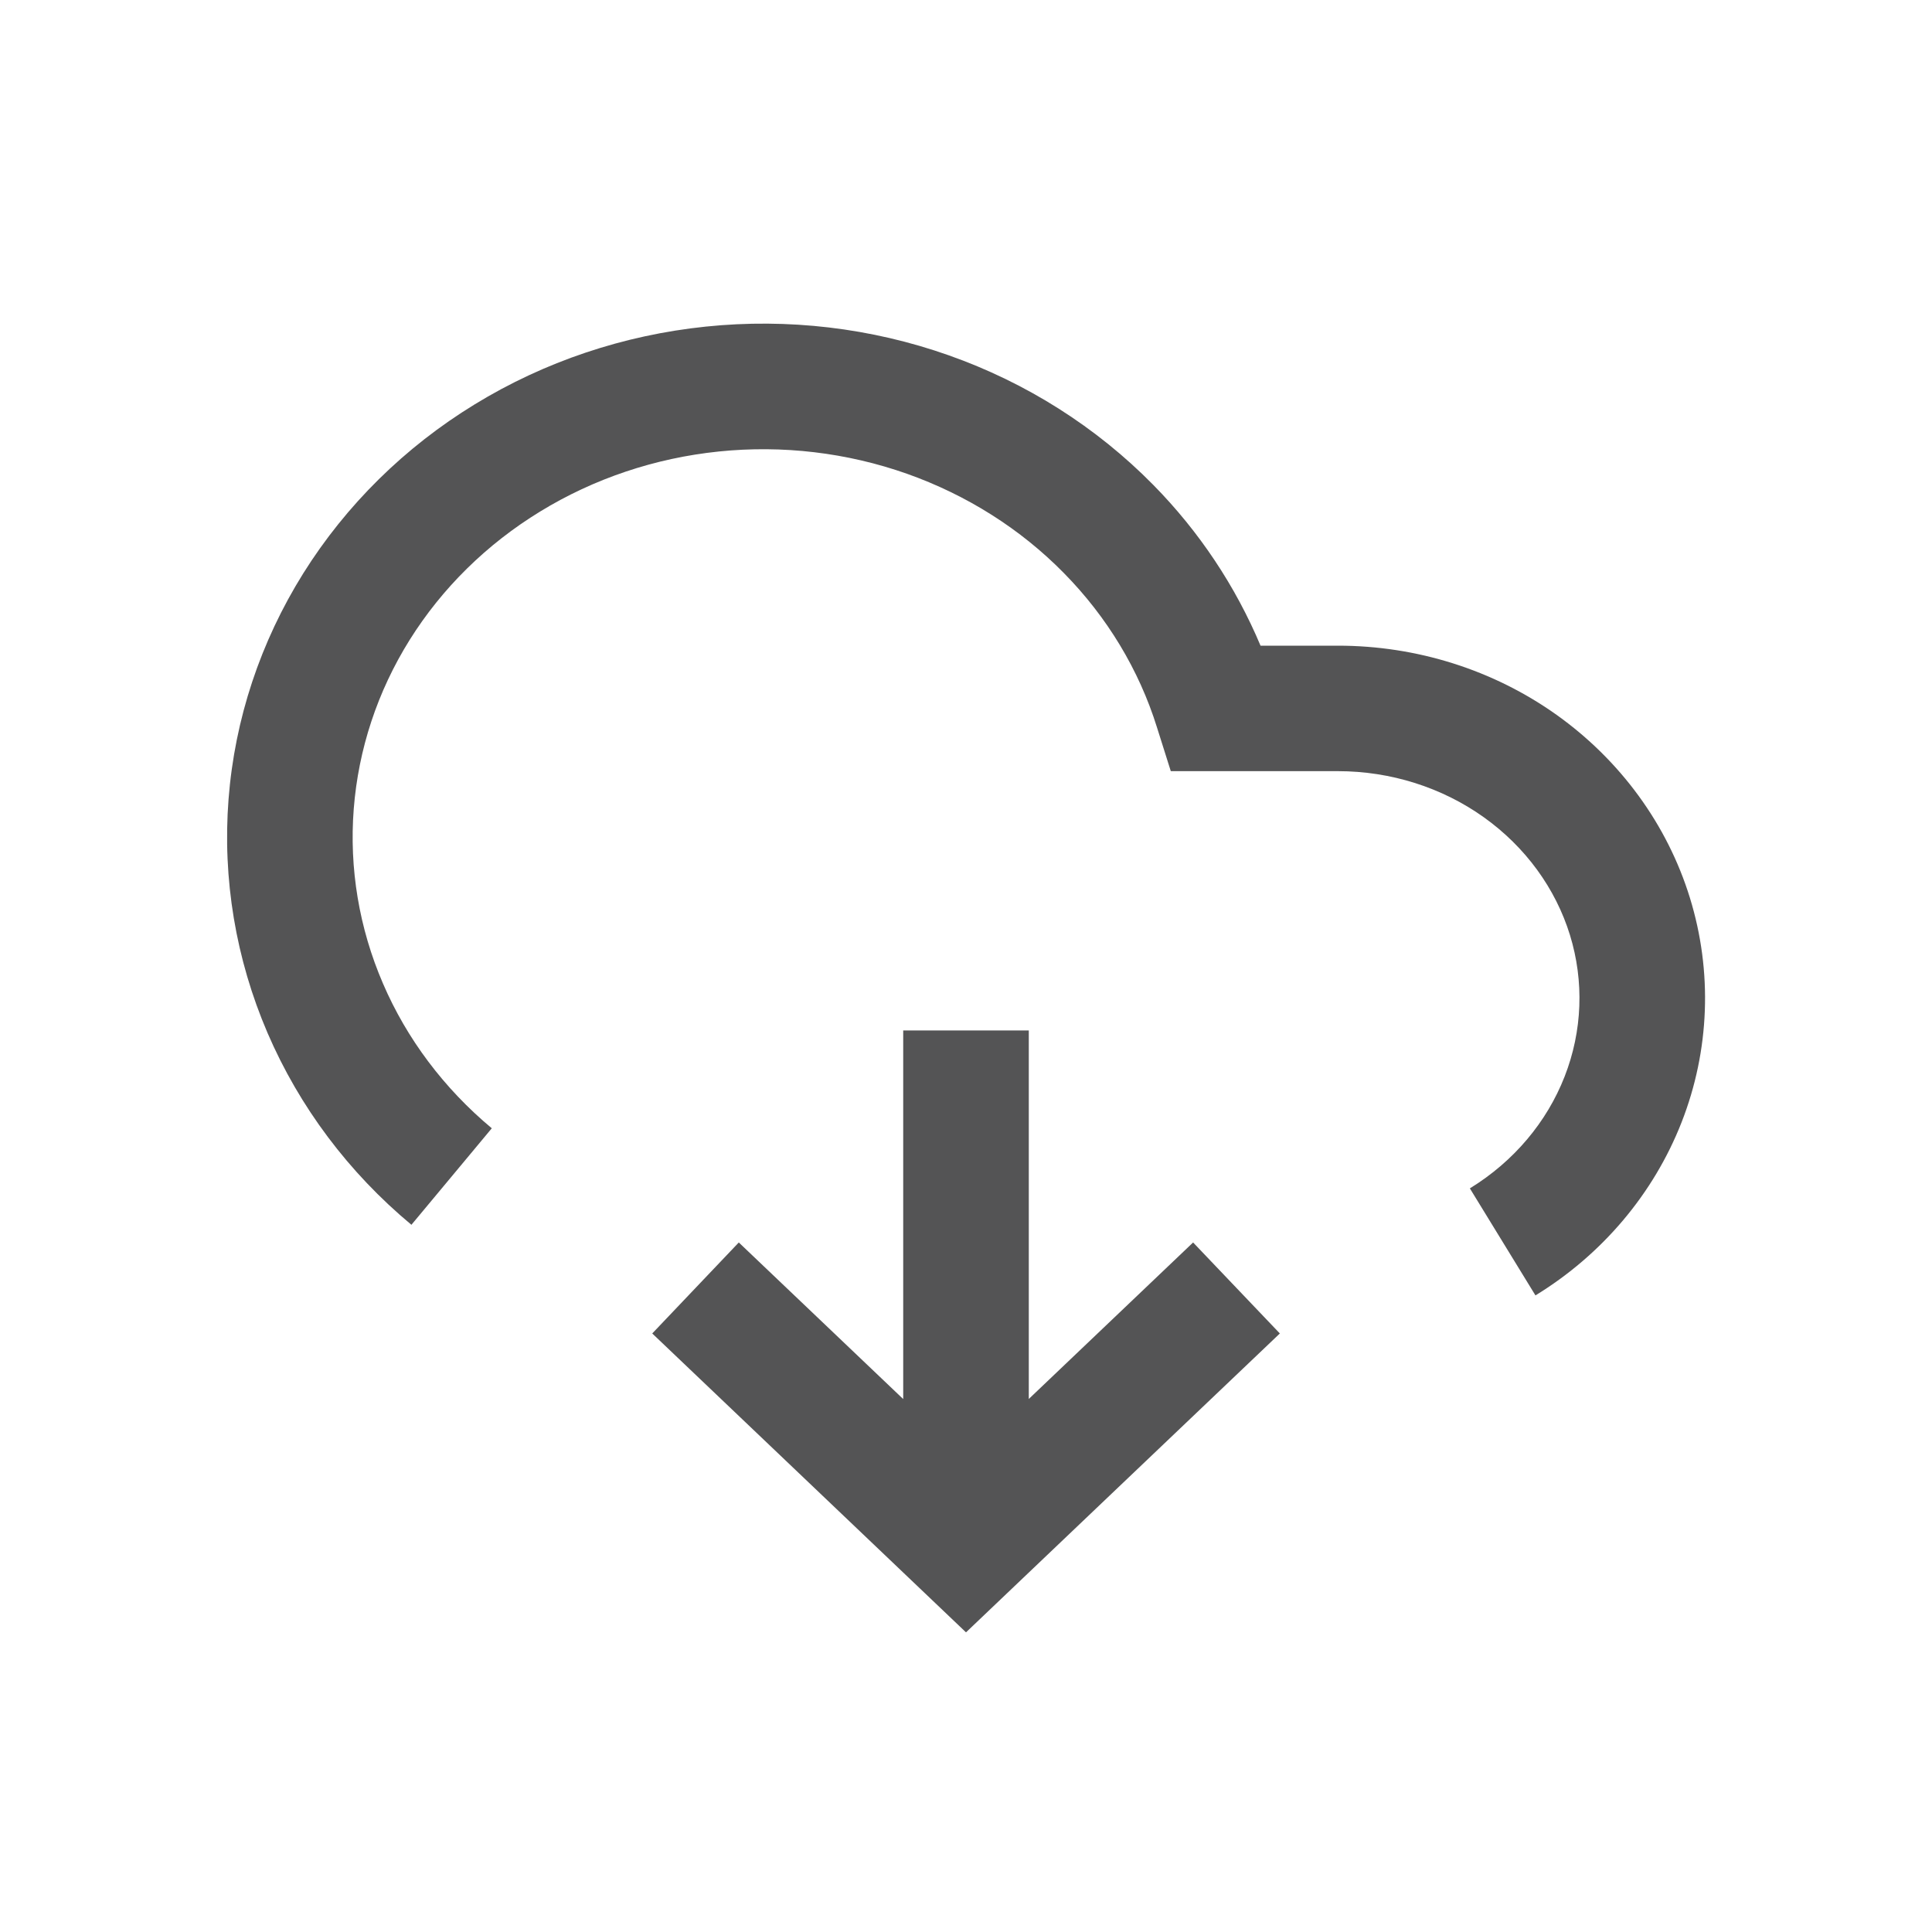
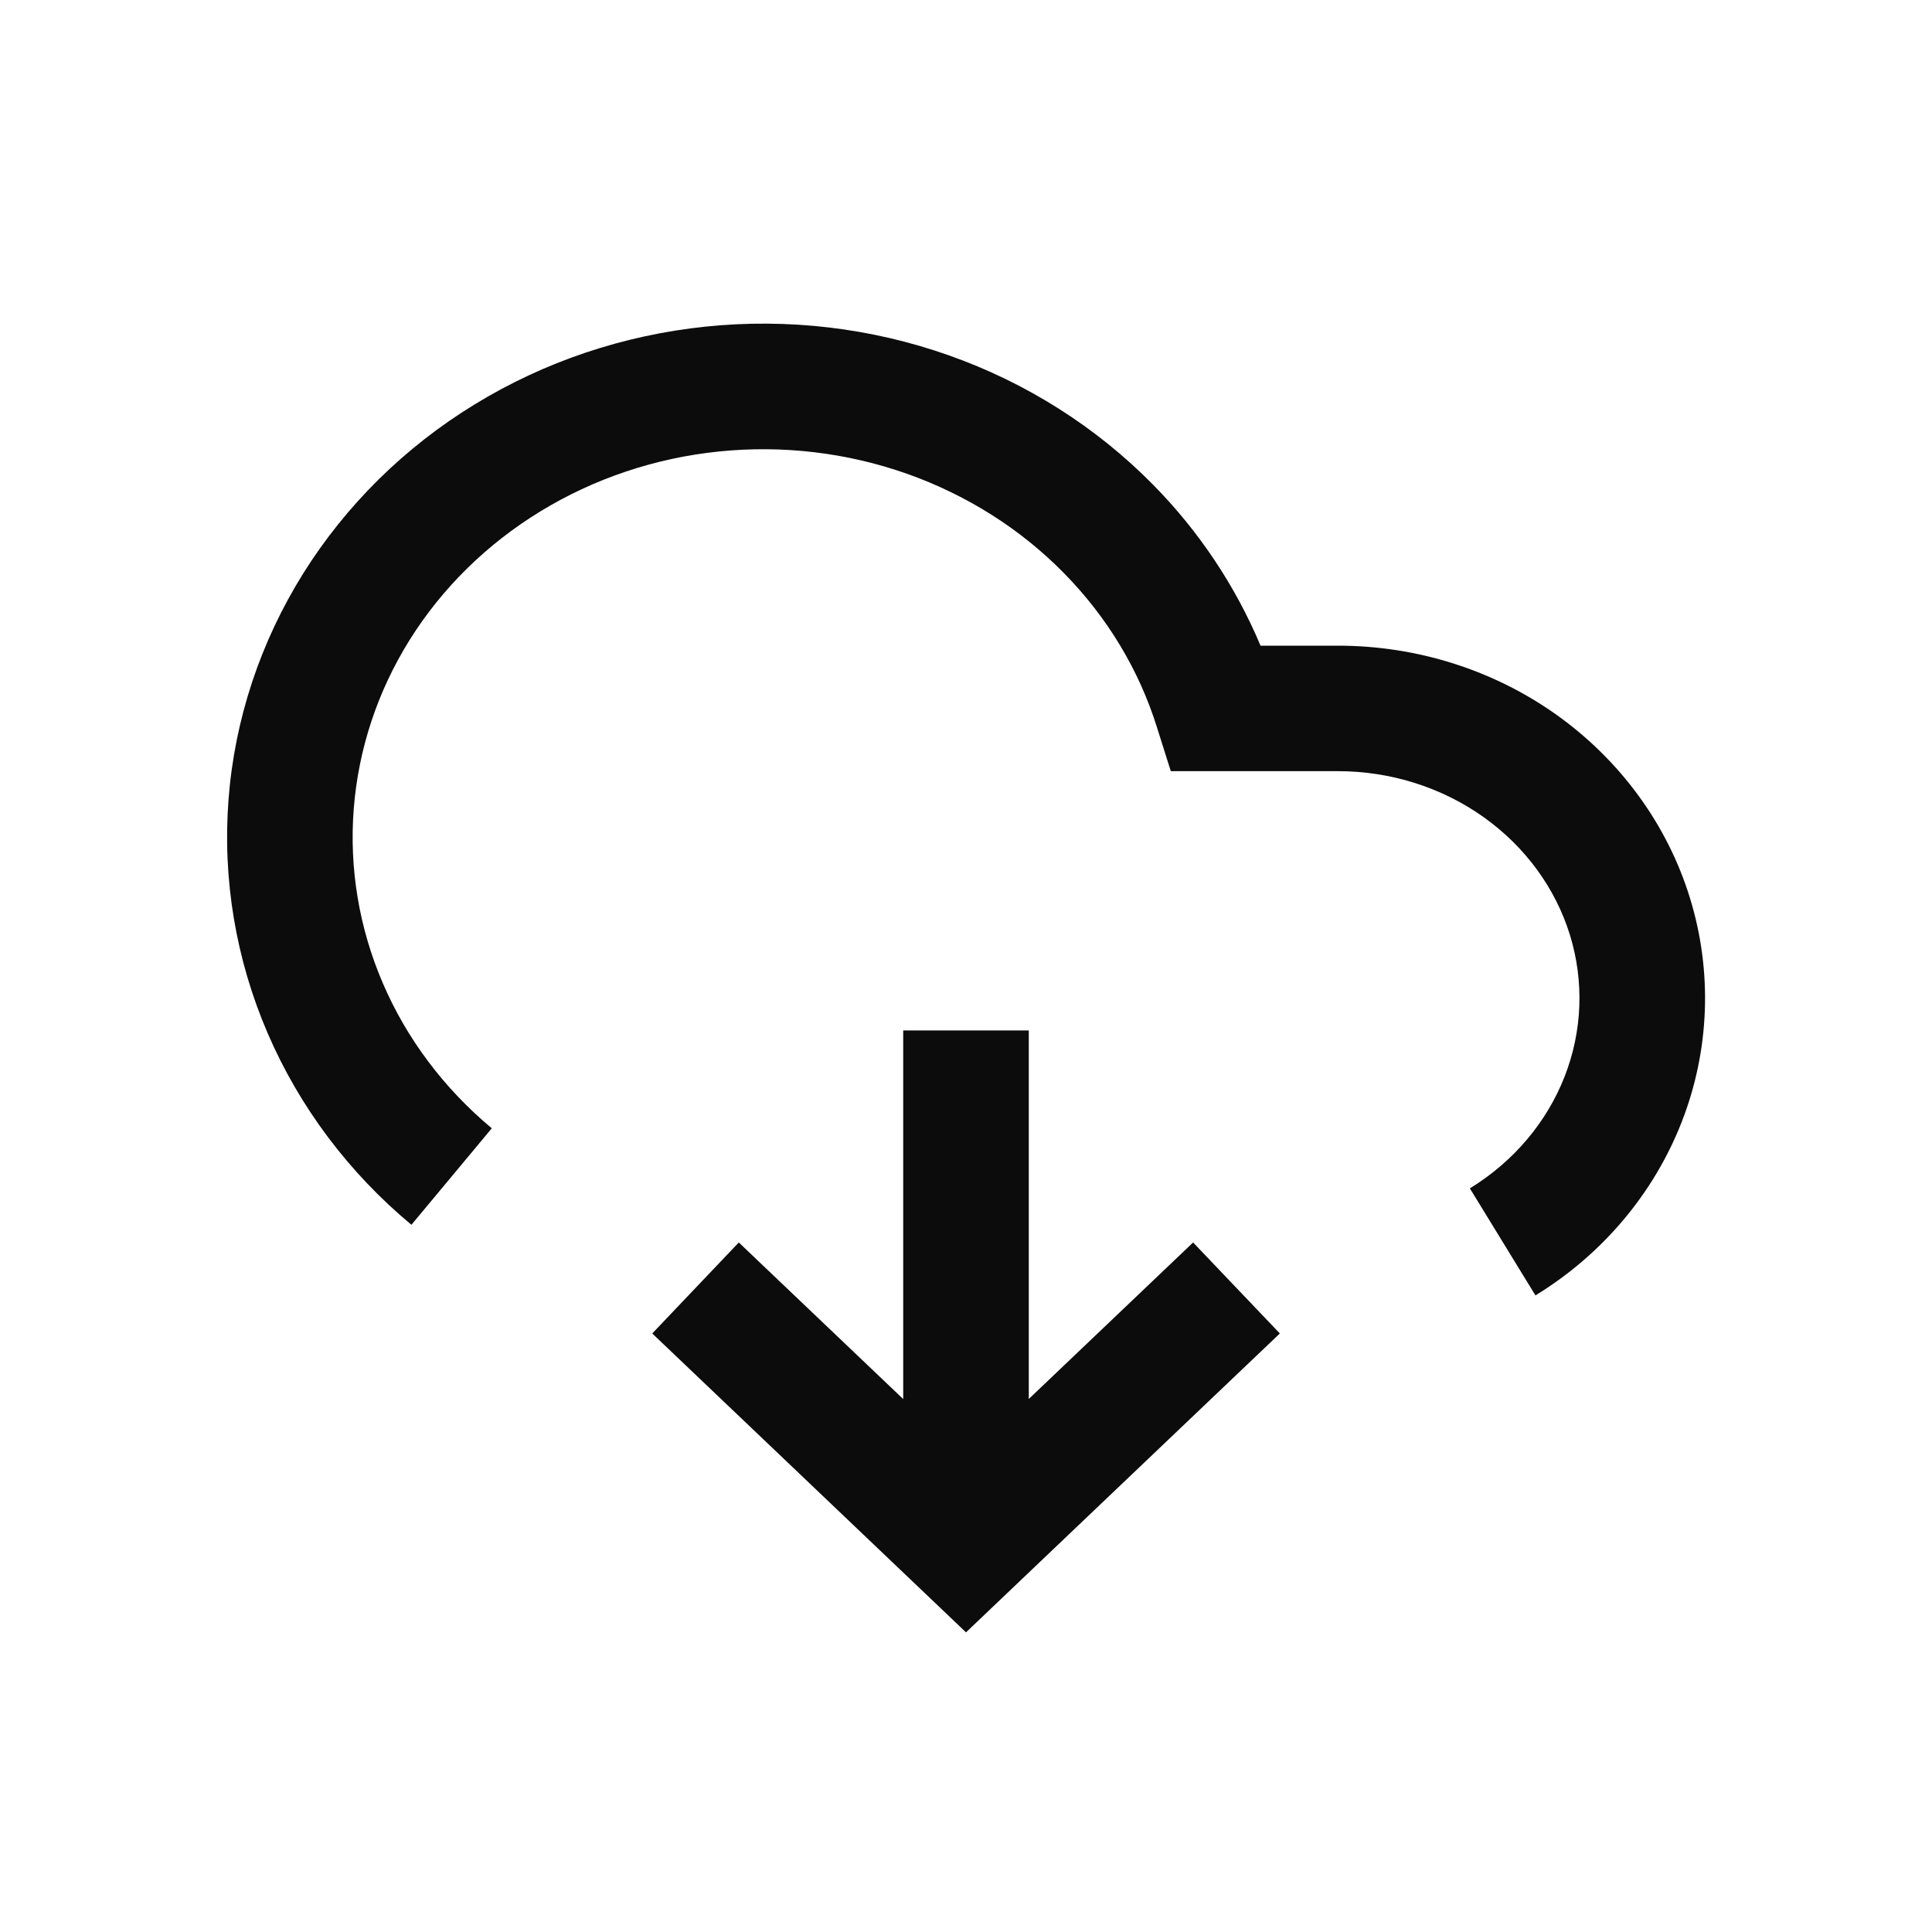
<svg xmlns="http://www.w3.org/2000/svg" preserveAspectRatio="none" overflow="visible" style="display: block;" width="20" height="20" viewBox="0 0 20 20" fill="none">
  <g id="icon/cloud-download">
-     <path id="Icon (Stroke)" d="M10.65 10.667V14.482L12.351 12.862L12.8 13.333L13.249 13.804L10 16.898L6.752 13.804L7.648 12.862L9.35 14.483V10.667H10.65ZM7.306 3.381C8.157 3.293 9.018 3.394 9.821 3.678C10.624 3.961 11.35 4.421 11.94 5.021C12.415 5.504 12.79 6.068 13.049 6.684H13.85C14.664 6.684 15.458 6.933 16.115 7.401C16.772 7.87 17.259 8.533 17.494 9.295C17.729 10.057 17.699 10.873 17.408 11.617C17.117 12.36 16.584 12.988 15.895 13.41L15.216 12.302C15.671 12.023 16.013 11.615 16.197 11.144C16.381 10.673 16.4 10.16 16.252 9.679C16.103 9.197 15.792 8.768 15.36 8.46C14.928 8.152 14.398 7.983 13.85 7.983H12.12L11.976 7.527C11.791 6.935 11.462 6.388 11.013 5.932C10.565 5.476 10.009 5.124 9.388 4.904C8.767 4.685 8.1 4.606 7.44 4.674C6.78 4.742 6.147 4.955 5.592 5.295C5.037 5.634 4.575 6.09 4.241 6.624C3.907 7.158 3.71 7.757 3.662 8.373C3.614 8.988 3.717 9.607 3.964 10.18C4.21 10.753 4.596 11.267 5.091 11.68L4.259 12.679C3.61 12.139 3.1 11.46 2.77 10.694C2.441 9.929 2.302 9.099 2.366 8.272C2.43 7.444 2.696 6.645 3.139 5.936C3.583 5.227 4.191 4.628 4.914 4.186C5.637 3.743 6.456 3.469 7.306 3.381Z" fill="#0C0C0D" fill-opacity="0.7" />
+     <path id="Icon (Stroke)" d="M10.65 10.667V14.482L12.351 12.862L12.8 13.333L13.249 13.804L10 16.898L6.752 13.804L7.648 12.862L9.35 14.483V10.667H10.65ZM7.306 3.381C8.157 3.293 9.018 3.394 9.821 3.678C10.624 3.961 11.35 4.421 11.94 5.021C12.415 5.504 12.79 6.068 13.049 6.684H13.85C14.664 6.684 15.458 6.933 16.115 7.401C16.772 7.87 17.259 8.533 17.494 9.295C17.729 10.057 17.699 10.873 17.408 11.617C17.117 12.36 16.584 12.988 15.895 13.41L15.216 12.302C15.671 12.023 16.013 11.615 16.197 11.144C16.381 10.673 16.4 10.16 16.252 9.679C16.103 9.197 15.792 8.768 15.36 8.46C14.928 8.152 14.398 7.983 13.85 7.983H12.12L11.976 7.527C11.791 6.935 11.462 6.388 11.013 5.932C10.565 5.476 10.009 5.124 9.388 4.904C8.767 4.685 8.1 4.606 7.44 4.674C6.78 4.742 6.147 4.955 5.592 5.295C5.037 5.634 4.575 6.09 4.241 6.624C3.907 7.158 3.71 7.757 3.662 8.373C3.614 8.988 3.717 9.607 3.964 10.18C4.21 10.753 4.596 11.267 5.091 11.68L4.259 12.679C3.61 12.139 3.1 11.46 2.77 10.694C2.441 9.929 2.302 9.099 2.366 8.272C2.43 7.444 2.696 6.645 3.139 5.936C3.583 5.227 4.191 4.628 4.914 4.186C5.637 3.743 6.456 3.469 7.306 3.381Z" fill="#0C0C0D" />
  </g>
</svg>
